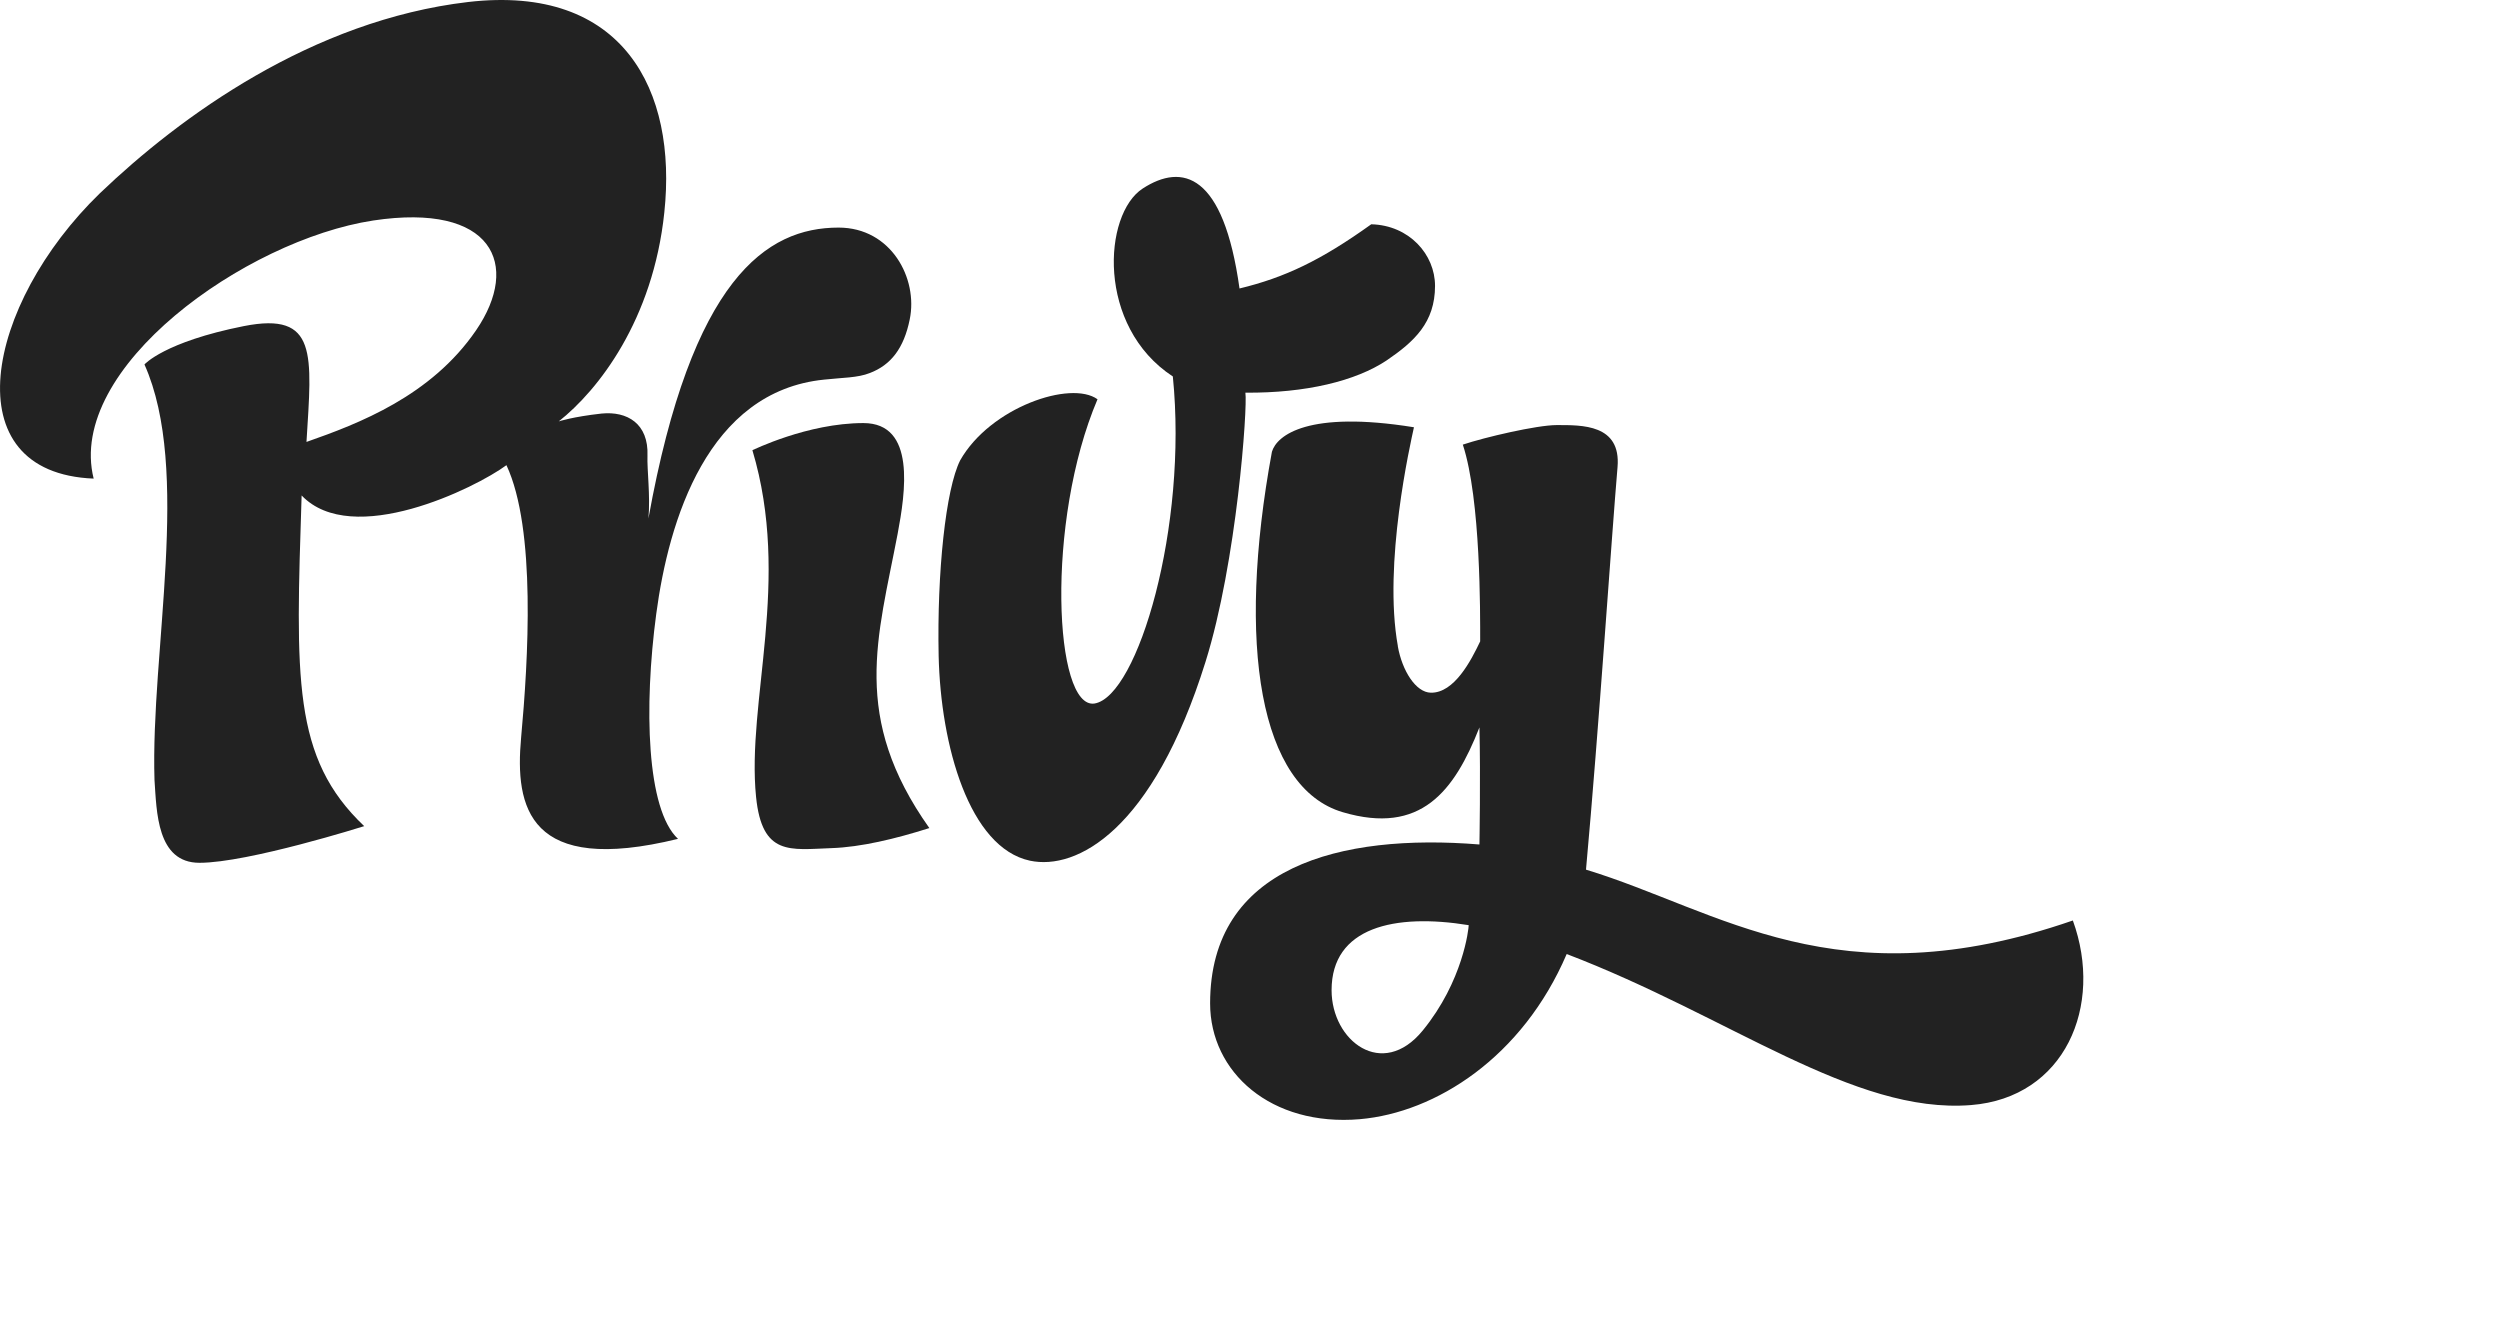
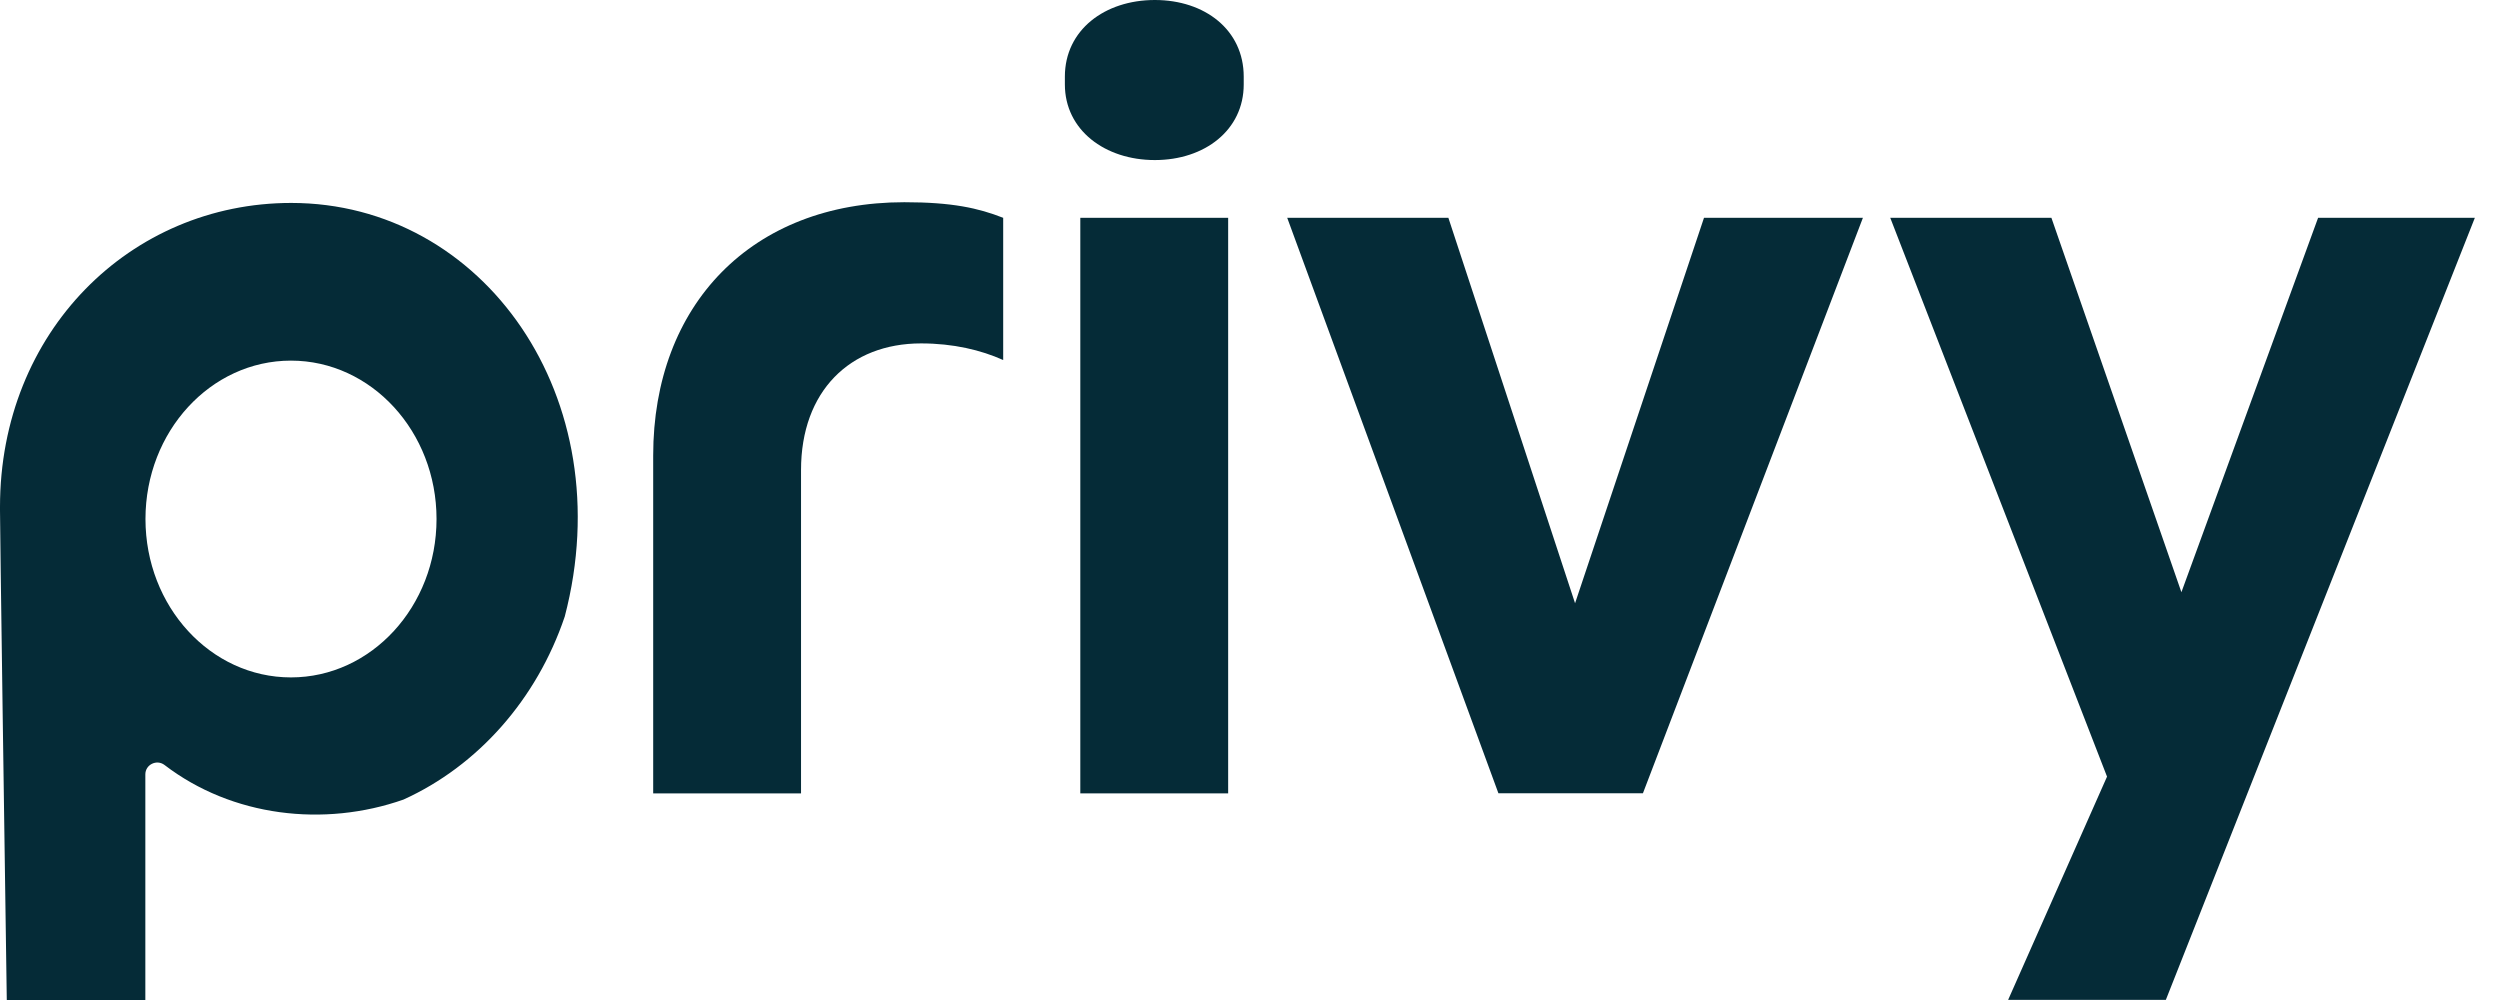
- <svg xmlns="http://www.w3.org/2000/svg" viewBox="0 0 1246 669.78">
-   <defs>
-     <style>.cls-1{fill:#222;}</style>
-   </defs>
-   <g id="Layer_2" data-name="Layer 2">
-     <g id="Layer_1-2" data-name="Layer 1">
-       <g id="privy">
-         <g id="Page-1">
-           <g id="Home-Page-4">
-             <g id="SECTION:-Hero">
-               <g id="Nav">
-                 <g id="Privy-Logo">
-                   <path id="Fill-1" class="cls-1" d="M46.68,238.54C32.92,183.48,122.2,119.65,186,109.9c59.57-9,73.7,21.93,51.29,54.7s-58.47,46.53-84.54,55.66c2.68-43.73,5.72-65-31.18-57.74C81.76,170.44,72,181.65,72,181.65c23.51,52.62,3,142.88,5,207.08,1.1,15.71,1.1,41.29,22.42,41.29,24.24,0,82.1-18.27,82.1-18.27-35.94-34.11-34.11-73.69-31.19-164.81,25.22,26.43,86.61-3.65,102.08-15.1,14.86,31.79,10.84,97.44,7.31,135.82-3.17,34.71,3.65,68.7,78.2,50.43-15.71-14.62-17.05-65.66-10.84-112.19s25.58-110.85,83.69-116.7c9-1,16.68-.85,22.77-3.29,10.48-4,16.94-12.3,19.86-26.67,4.26-20.47-9.26-45.81-35.45-45.81-36,0-73.21,25.46-94.77,145,1-11.57-.73-24.12-.48-31.31.61-16-10.11-22.29-22.9-21-14.38,1.59-21.32,3.9-21.32,3.9,19.61-15.47,47-50.43,52.62-104.15C337.57,45.1,310.65-8,233.3,1,155.58,10.14,89.8,58,49.73,96.38c-57,55.3-73.82,139.35-3,142.16" />
-                   <path id="Fill-2" class="cls-1" d="M375,224.4c19.49,65.17-3,125.11,1.83,172.86,3,29.47,17,26.18,37.52,25.45,14.62-.48,31.91-4.62,48.84-10-39.22-55.31-25.7-94.77-15.83-146.54,3.9-20.71,9.26-55.31-17.05-55.31-27.9,0-55.18,13.52-55.31,13.52" />
-                   <path id="Fill-3" class="cls-1" d="M547,199c-13.28-9.63-53.47,4-68.46,30.45-7.18,14.25-11.57,55.79-10.72,97.33,1,44.82,15.23,95.74,45.56,102.2,23.15,4.87,61.15-14.86,87.46-99.16,15.59-49.82,21-126.8,19.86-134.11,30.21.24,55.06-5.85,70.4-16.08,13.77-9.38,24.12-18.88,24.12-37.15,0-15.6-12.79-30.21-31.79-30.7-25.09,18-43.12,26.55-65.66,32-8-57.5-28.5-62.62-48.23-49.83s-23.15,68.71,15,93.68c7.55,74.79-17.42,159.33-39,163C525.4,353.77,521,260.1,547,199" />
-                   <path id="Fill-4" class="cls-1" d="M696.67,322.1c2.19,12.3,9,23,16.44,23.14,11.7.25,20.1-16.08,24.61-25.58,0-13.64.36-70.65-8.65-98.06,10.84-3.65,36.91-9.74,46.77-9.74,12.55,0,32.16-.49,30.34,20.95-2.81,32.65-9.38,131.19-15.72,200.62,66.51,20.22,124.74,66.15,242.65,25.34,15.47,42.63-4,88.31-50.79,92-58.72,4.63-120.11-44.22-201.48-75.28C758.79,527,715.55,554.51,677.79,557.8c-44.34,3.78-74.67-23.38-74.67-57.74,0-68.21,64.8-84.78,134.23-79.17,0,0,.61-33.74,0-58.35-12.54,31.91-29.23,53.72-68.09,42.27-41.42-12.18-53.11-83.32-35.33-179.67,2.44-8.17,18-20.71,70.78-12.19-1.71,7.92-15.47,68-8,109.15Zm35.32,139c-36.91-6-68.33,1-68.33,32.41,0,25.33,25.33,44.7,45.43,20.1S732,462.91,732,461.08Z" />
-                 </g>
-               </g>
-             </g>
-           </g>
-         </g>
-       </g>
-     </g>
-   </g>
+ <svg xmlns="http://www.w3.org/2000/svg" width="80" height="32" viewBox="0 0 80 32" fill="none">
+   <path d="M20.902 14.578V25.388H25.633V15.042C25.633 12.517 27.2 10.989 29.474 10.989C30.505 10.989 31.391 11.201 32.102 11.521V6.97C31.307 6.658 30.47 6.471 28.938 6.471C24.066 6.471 20.902 9.741 20.902 14.578Z" fill="#052B37" />
+   <path d="M36.955 0C35.353 0 34.076 0.958 34.076 2.452V2.703C34.076 4.16 35.357 5.122 36.955 5.122C38.552 5.122 39.799 4.16 39.799 2.703V2.452C39.799 0.958 38.556 0 36.955 0Z" fill="#052B37" />
+   <path d="M39.301 6.97H34.57V25.388H39.301V6.97Z" fill="#052B37" />
+   <path d="M9.322 6.494C4.172 6.494 0 10.616 0 16.221C0 16.255 0 16.293 0 16.327C-0.007 16.418 0.16 28.198 0.217 32H4.651V24.779C4.651 24.468 5.013 24.289 5.264 24.479C7.428 26.137 10.371 26.479 12.912 25.586C15.292 24.506 17.175 22.38 18.069 19.738C18.072 19.734 18.072 19.73 18.072 19.73C19.902 12.726 15.467 6.494 9.318 6.494H9.322ZM9.31 21.677C6.739 21.677 4.655 19.407 4.655 16.608C4.655 13.81 6.739 11.54 9.31 11.54C11.881 11.54 13.969 13.81 13.969 16.608C13.969 19.407 11.881 21.677 9.31 21.677Z" fill="#052B37" />
+   <path d="M54.528 6.97L50.402 19.304L46.348 6.97H41.191L47.949 25.384H52.574L59.613 6.97H54.528Z" fill="#052B37" />
+   <path d="M74.179 6.97L69.805 18.951L65.645 6.97H60.488L67.425 24.852L64.26 31.996H69.307L79.195 6.97H74.179Z" fill="#052B37" />
</svg>
